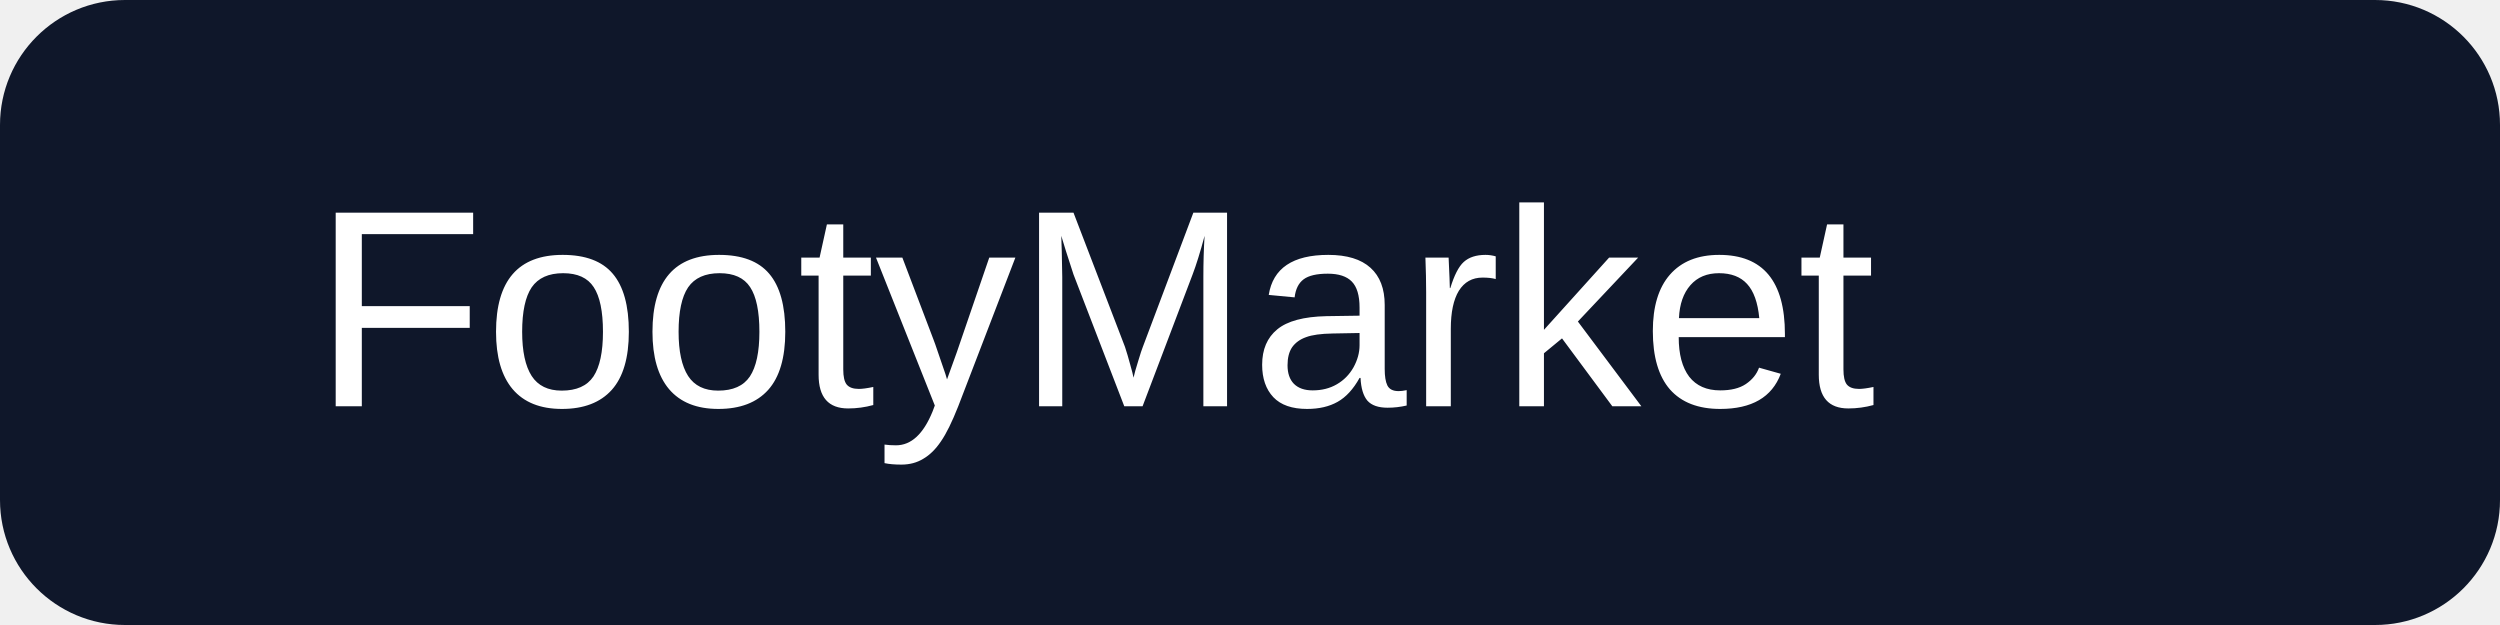
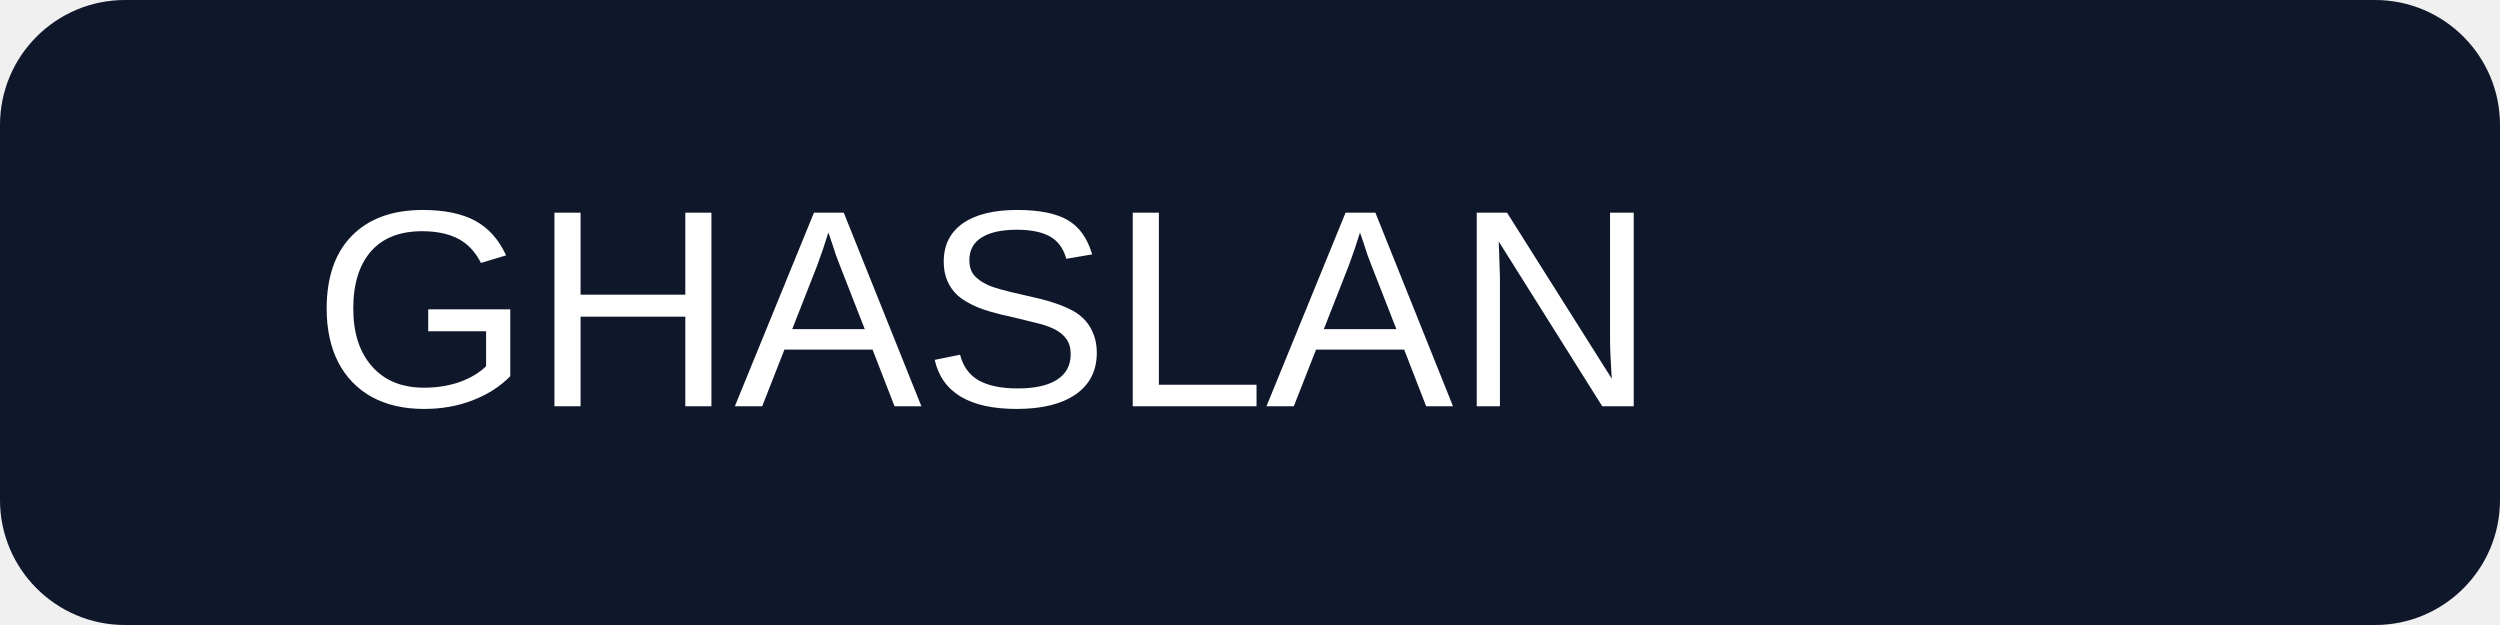
<svg xmlns="http://www.w3.org/2000/svg" width="160" height="40" viewBox="0 0 160 40">
  <rect width="160" height="40" rx="8" fill="#0f172a" />
-   <text x="20" y="26" font-size="18" font-family="Arial, Helvetica, sans-serif" fill="white">FootyMarket</text>
+   <text x="20" y="26" font-size="18" font-family="Arial, Helvetica, sans-serif" fill="white">GHASLAN</text>
</svg>
